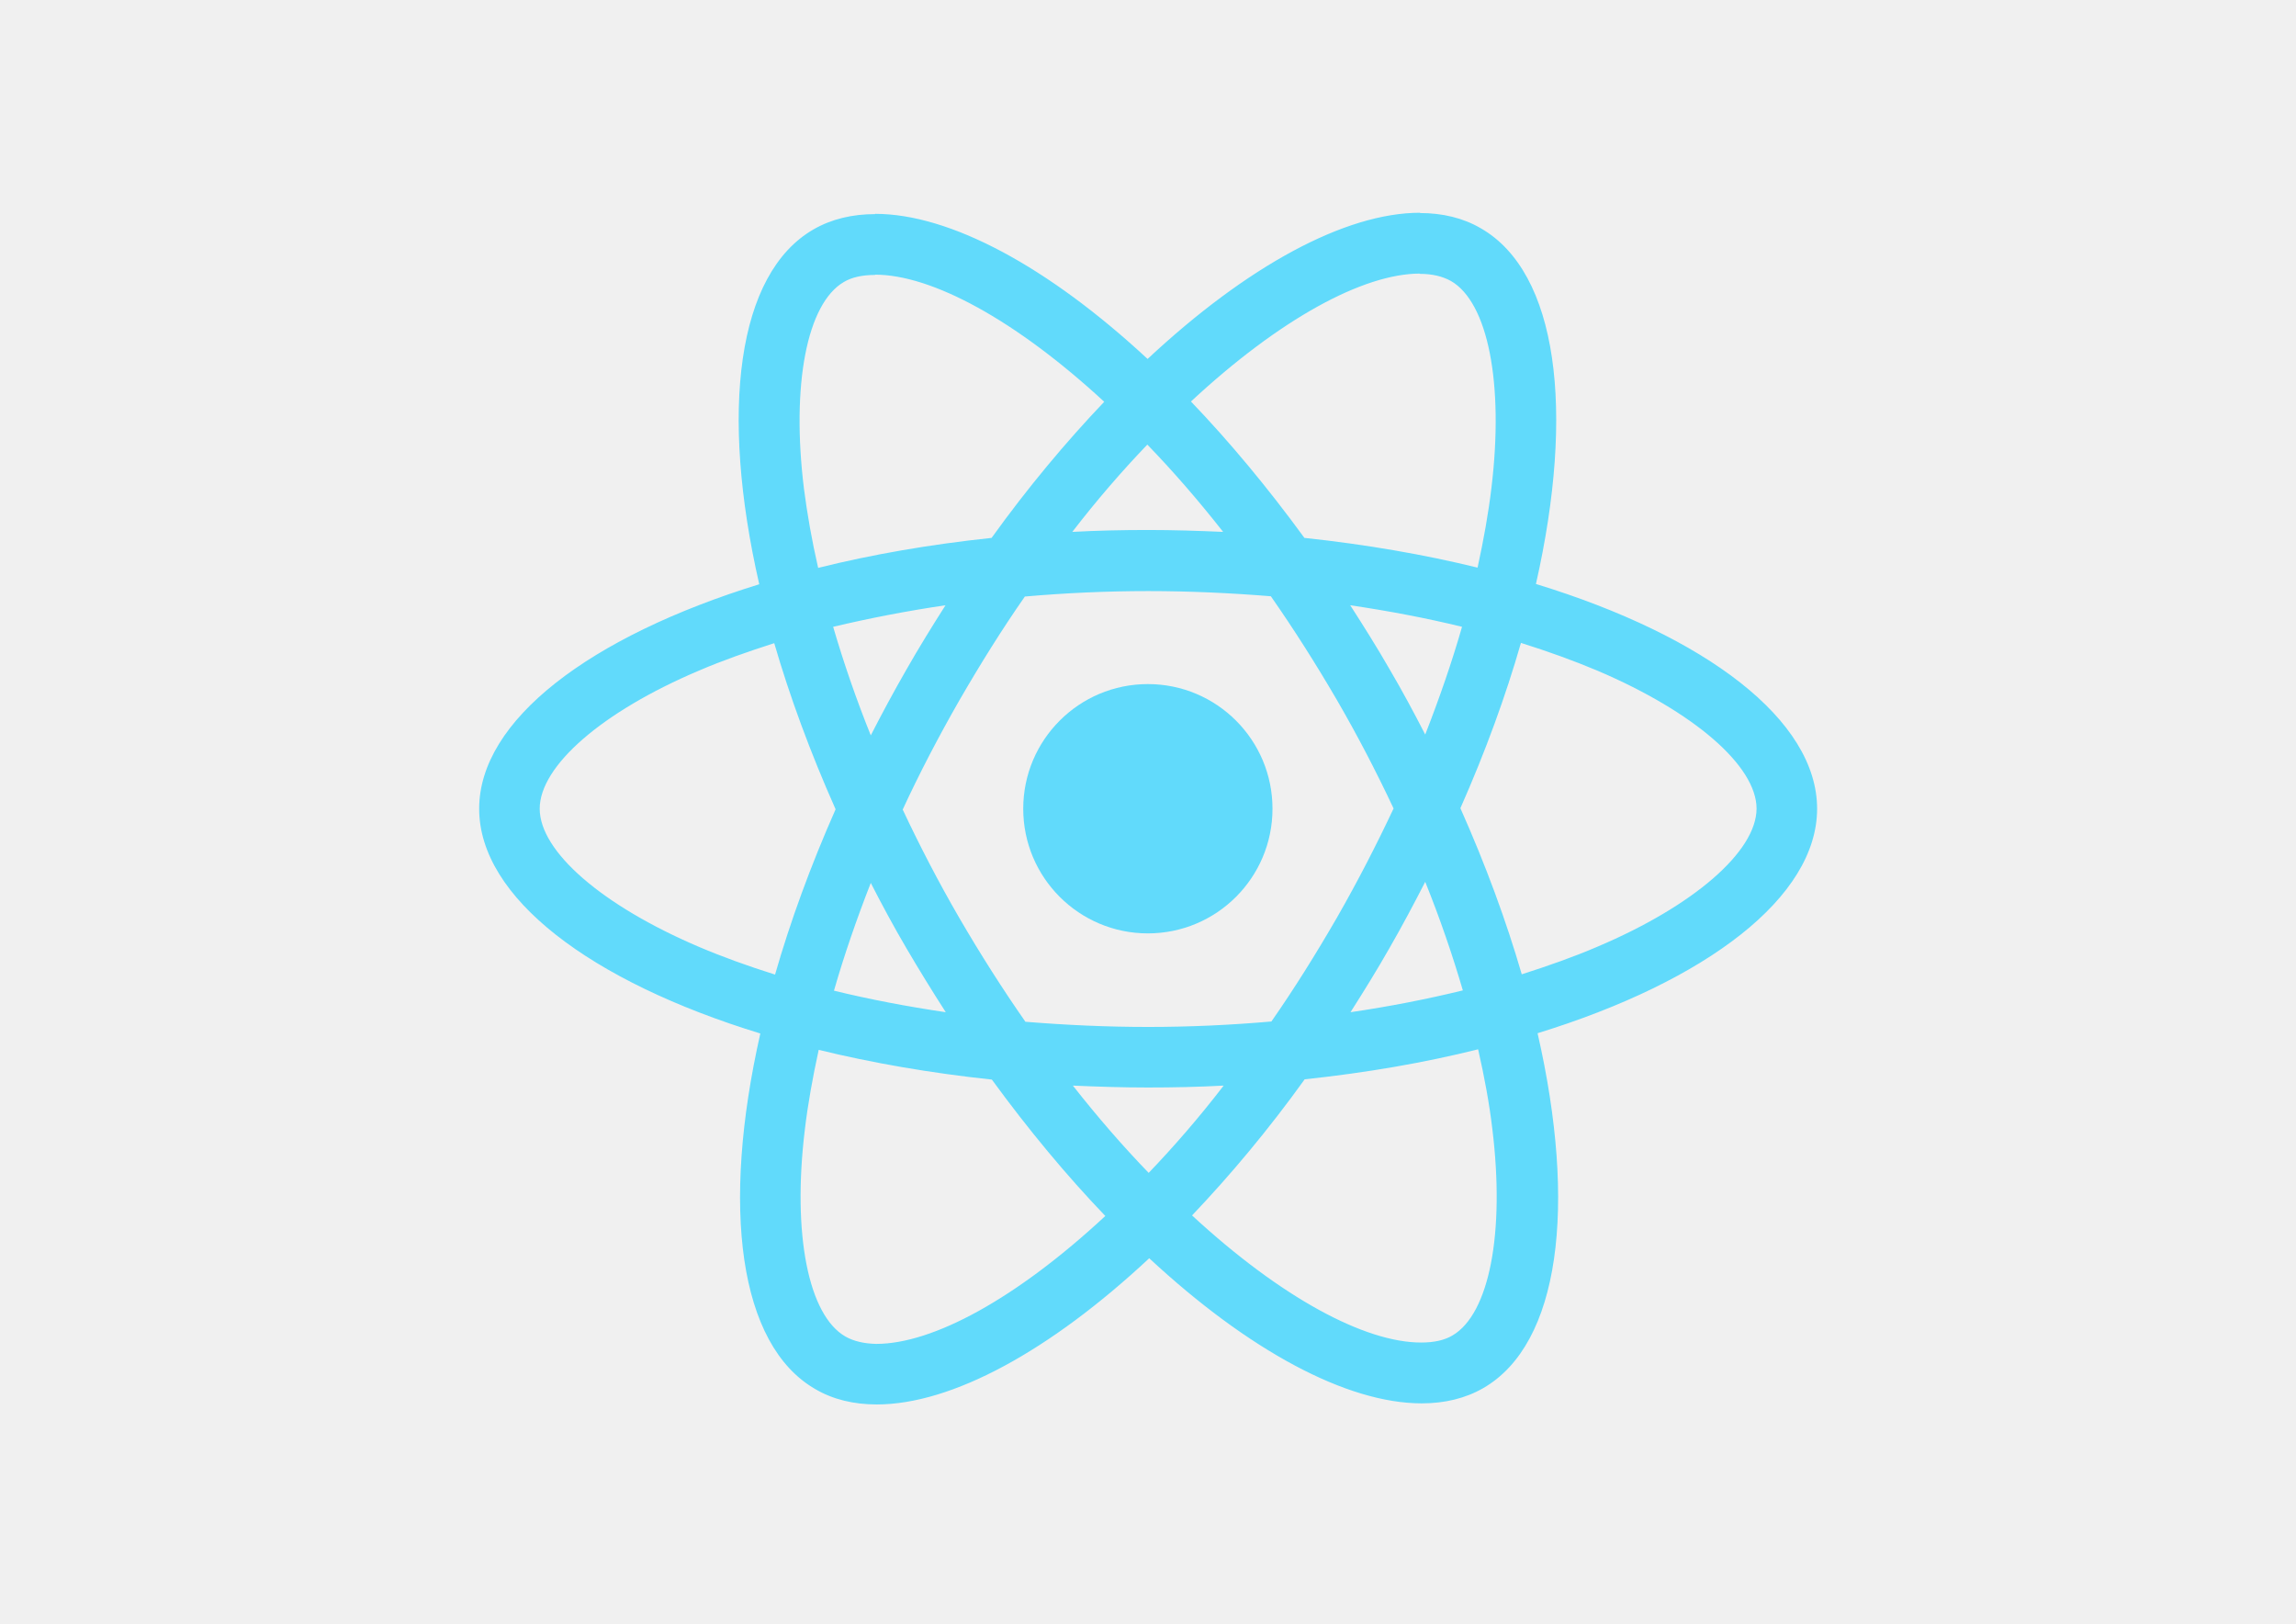
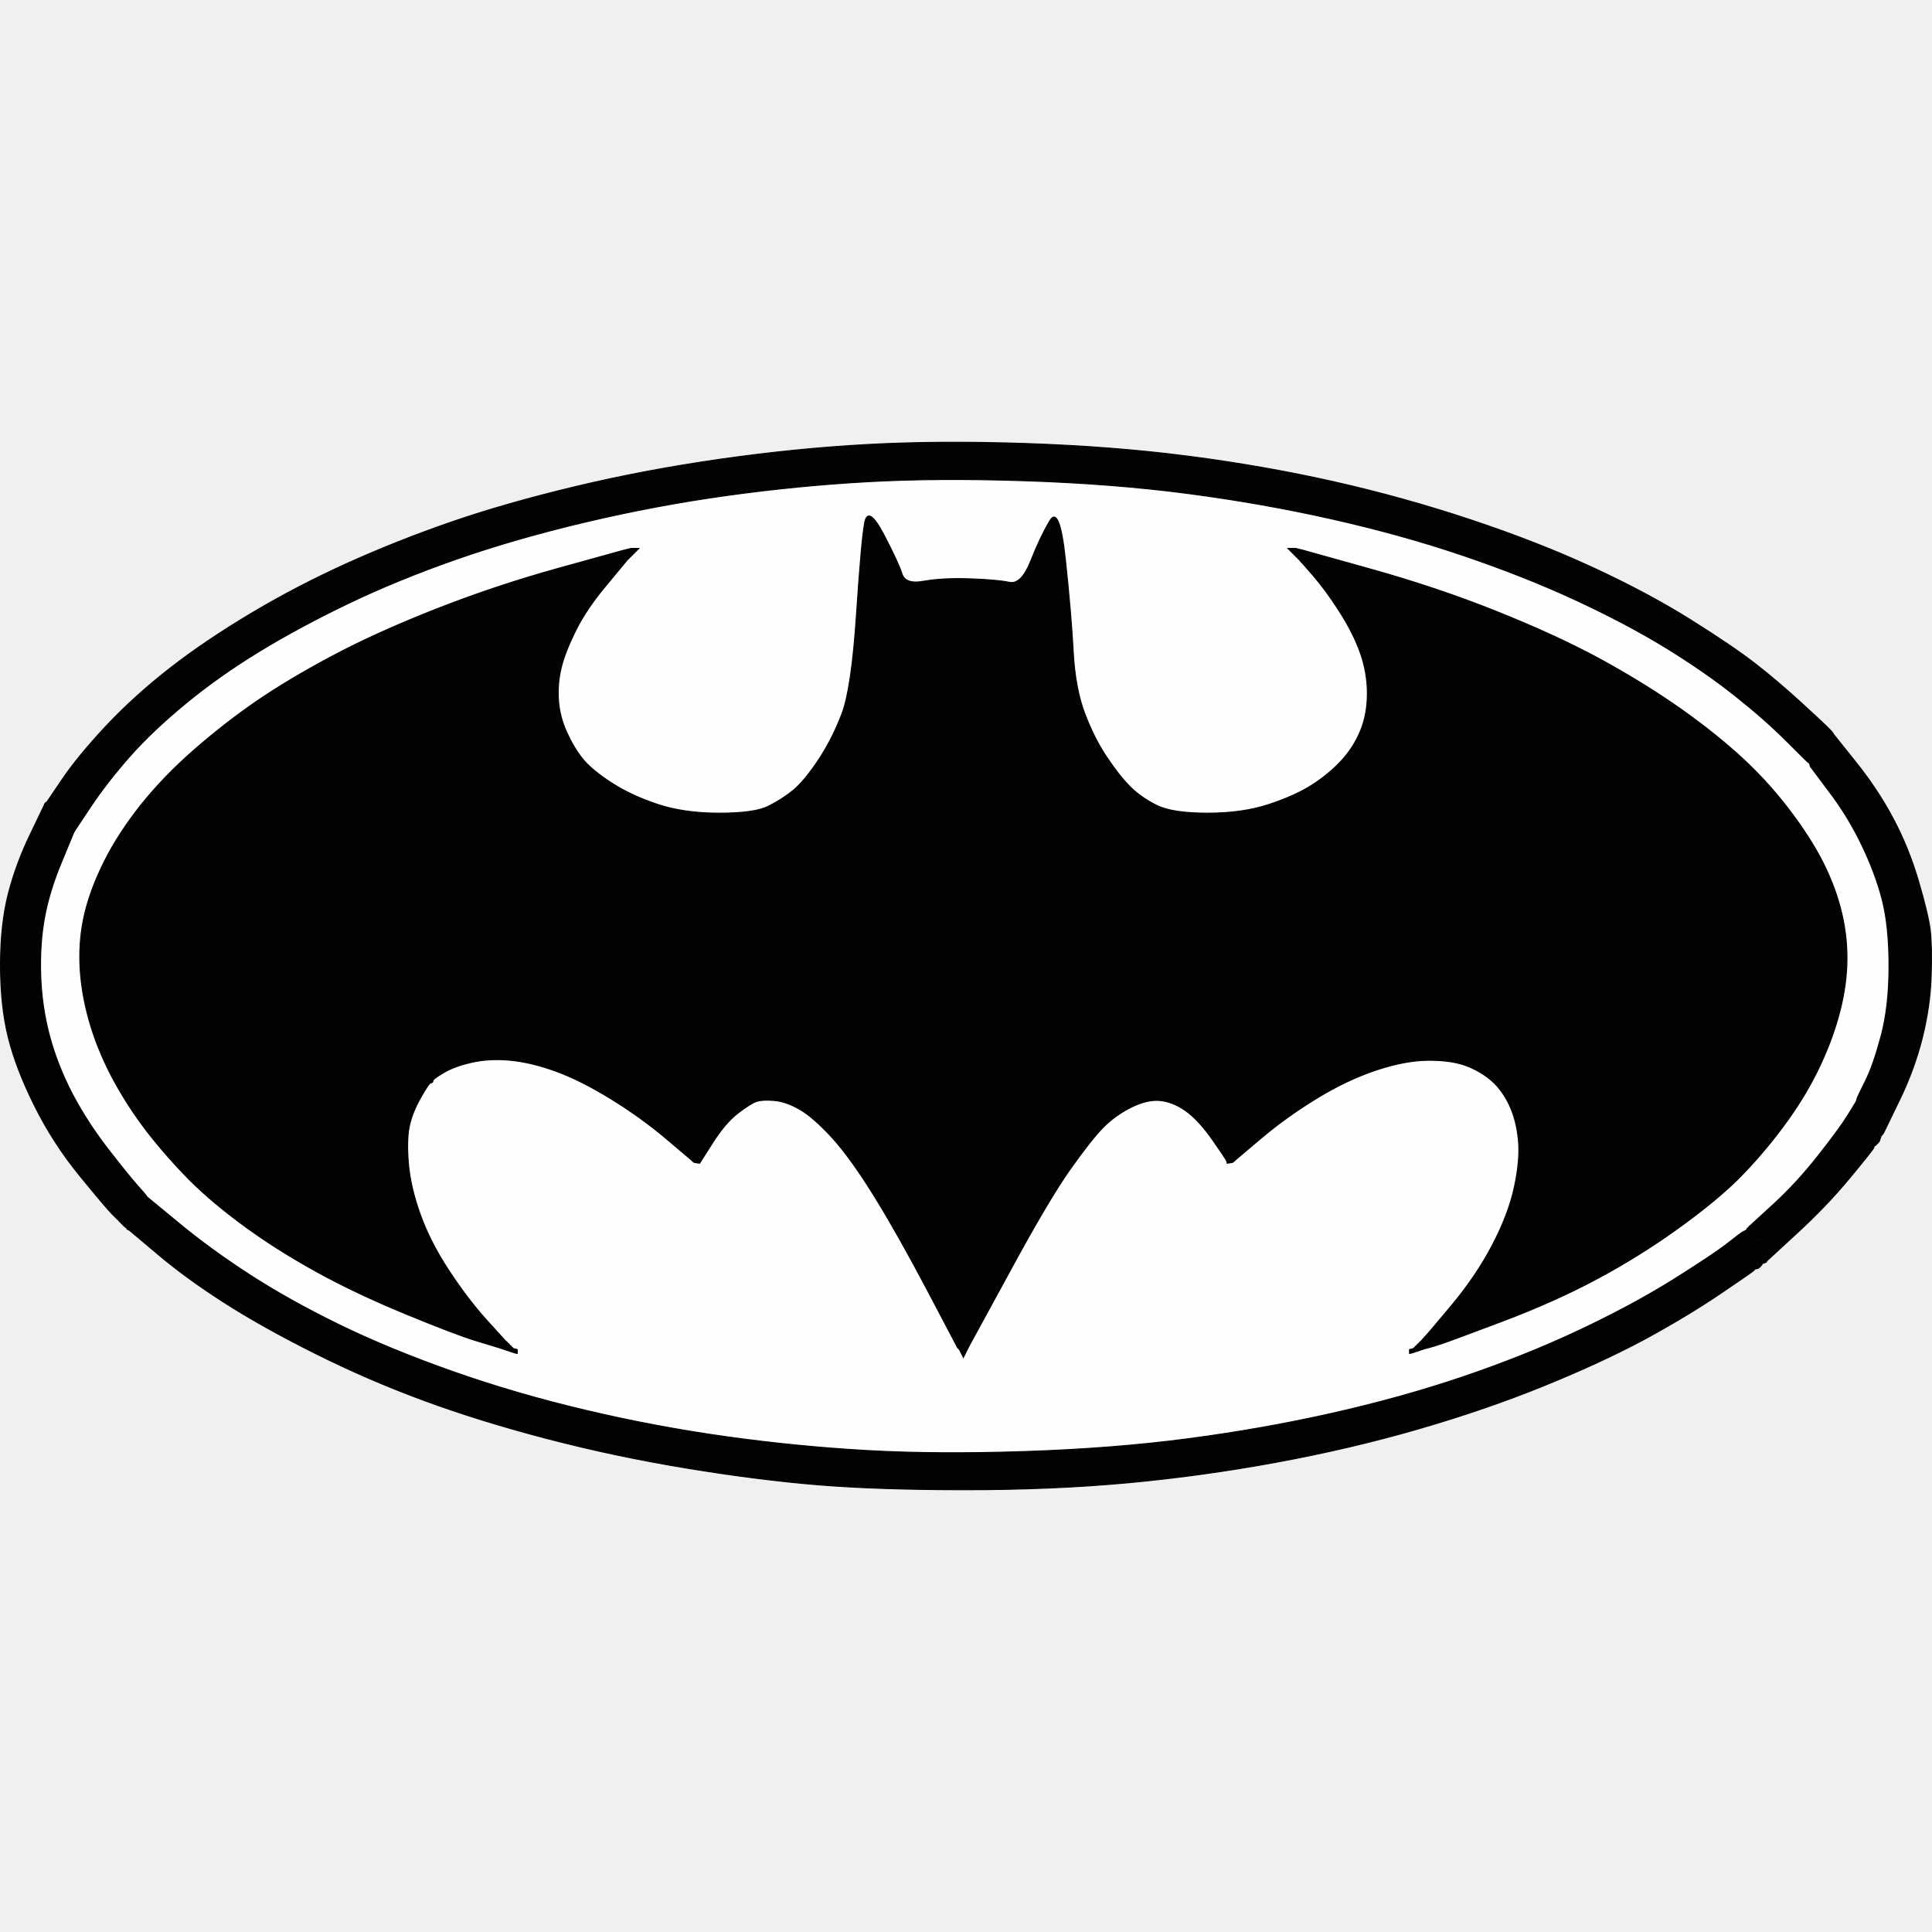
- <svg xmlns="http://www.w3.org/2000/svg" viewBox="0 0 841.9 595.3">
-   <g fill="#61DAFB">
-     <path d="M666.3 296.5c0-32.5-40.7-63.3-103.1-82.4 14.4-63.6 8-114.2-20.2-130.4-6.5-3.8-14.1-5.6-22.4-5.6v22.3c4.6 0 8.3.9 11.4 2.6 13.6 7.8 19.5 37.5 14.9 75.7-1.1 9.4-2.9 19.3-5.1 29.4-19.6-4.8-41-8.5-63.5-10.9-13.5-18.5-27.5-35.3-41.6-50 32.6-30.3 63.2-46.9 84-46.9V78c-27.5 0-63.5 19.6-99.9 53.6-36.4-33.8-72.4-53.2-99.9-53.2v22.3c20.7 0 51.4 16.5 84 46.6-14 14.7-28 31.4-41.3 49.9-22.6 2.4-44 6.1-63.6 11-2.3-10-4-19.7-5.2-29-4.7-38.2 1.1-67.9 14.6-75.8 3-1.8 6.9-2.6 11.5-2.6V78.5c-8.4 0-16 1.8-22.6 5.6-28.1 16.2-34.4 66.7-19.9 130.1-62.2 19.2-102.7 49.9-102.7 82.3 0 32.5 40.7 63.3 103.1 82.4-14.4 63.6-8 114.2 20.2 130.4 6.5 3.8 14.1 5.6 22.5 5.6 27.5 0 63.5-19.6 99.9-53.6 36.4 33.8 72.4 53.2 99.9 53.2 8.4 0 16-1.8 22.6-5.6 28.1-16.2 34.4-66.7 19.9-130.1 62-19.1 102.5-49.9 102.5-82.3zm-130.2-66.7c-3.7 12.9-8.3 26.2-13.5 39.5-4.1-8-8.4-16-13.1-24-4.6-8-9.5-15.8-14.4-23.4 14.2 2.1 27.9 4.7 41 7.9zm-45.8 106.5c-7.8 13.5-15.8 26.3-24.1 38.2-14.9 1.3-30 2-45.2 2-15.1 0-30.2-.7-45-1.9-8.3-11.9-16.4-24.6-24.2-38-7.6-13.1-14.5-26.4-20.8-39.8 6.2-13.4 13.2-26.8 20.7-39.9 7.8-13.5 15.8-26.3 24.1-38.2 14.9-1.3 30-2 45.2-2 15.1 0 30.2.7 45 1.9 8.3 11.9 16.4 24.6 24.2 38 7.6 13.1 14.5 26.4 20.8 39.8-6.3 13.4-13.2 26.8-20.7 39.9zm32.3-13c5.4 13.4 10 26.8 13.8 39.8-13.1 3.2-26.9 5.9-41.2 8 4.9-7.7 9.8-15.6 14.4-23.7 4.6-8 8.9-16.1 13-24.1zM421.2 430c-9.3-9.6-18.6-20.3-27.8-32 9 .4 18.2.7 27.5.7 9.4 0 18.7-.2 27.8-.7-9 11.7-18.3 22.4-27.5 32zm-74.4-58.9c-14.2-2.1-27.9-4.7-41-7.9 3.7-12.9 8.3-26.2 13.5-39.5 4.1 8 8.4 16 13.1 24 4.7 8 9.5 15.8 14.4 23.4zM420.7 163c9.3 9.6 18.6 20.3 27.8 32-9-.4-18.2-.7-27.5-.7-9.4 0-18.7.2-27.8.7 9-11.7 18.3-22.4 27.5-32zm-74 58.9c-4.9 7.7-9.8 15.6-14.4 23.7-4.6 8-8.9 16-13 24-5.4-13.4-10-26.8-13.8-39.8 13.1-3.1 26.9-5.8 41.2-7.9zm-90.5 125.2c-35.4-15.1-58.3-34.9-58.3-50.6 0-15.7 22.9-35.6 58.3-50.6 8.6-3.7 18-7 27.7-10.1 5.7 19.6 13.2 40 22.5 60.9-9.2 20.8-16.6 41.1-22.2 60.6-9.9-3.1-19.3-6.5-28-10.2zM310 490c-13.6-7.8-19.5-37.5-14.9-75.7 1.1-9.4 2.9-19.3 5.1-29.4 19.6 4.8 41 8.5 63.5 10.9 13.5 18.5 27.5 35.3 41.6 50-32.6 30.3-63.2 46.9-84 46.9-4.5-.1-8.3-1-11.3-2.7zm237.2-76.2c4.7 38.2-1.1 67.9-14.6 75.8-3 1.8-6.9 2.6-11.5 2.6-20.7 0-51.4-16.5-84-46.6 14-14.7 28-31.4 41.3-49.9 22.6-2.4 44-6.1 63.6-11 2.3 10.1 4.1 19.8 5.2 29.1zm38.5-66.7c-8.6 3.7-18 7-27.7 10.1-5.7-19.6-13.2-40-22.5-60.9 9.2-20.8 16.6-41.1 22.2-60.6 9.9 3.1 19.3 6.5 28.1 10.2 35.4 15.1 58.3 34.9 58.3 50.6-.1 15.7-23 35.6-58.4 50.6zM320.8 78.4z" />
-     <circle cx="420.9" cy="296.5" r="45.7" />
-     <path d="M520.5 78.1z" />
-   </g>
+ <svg xmlns="http://www.w3.org/2000/svg" width="985.166" height="985.166" viewBox="29.25 -183.153 985.166 985.166">
+   <path d="M692.199 102.8l-.199-.3-.2-.3-.3-.2-.301-.2-.199-.3-.2-.3-.3-.2-.301-.2-.199-.3-.2-.3-.3-.2-.301-.2-.199-.3-.2-.3-.3-.2-.301-.2-.199-.3-.2-.3-.3-.2-.301-.2-.199-.3-.2-.3-.3-.2-.301-.2-.199-.3h4l2 .5 2 .5 34 9.5c22.666 6.333 44 13.5 64 21.5s37.267 15.9 51.8 23.7c14.467 7.866 27.6 15.866 39.399 24 11.867 8.2 22.533 16.533 32 25 9.533 8.533 18.134 17.8 25.801 27.8 7.666 10 13.666 19.333 18 28 4.333 8.667 7.5 17.333 9.5 26s2.833 17.333 2.5 26c-.334 8.666-1.834 17.666-4.5 27-2.667 9.334-6.334 18.666-11 28-4.667 9.334-10.5 18.666-17.5 28s-14.4 17.934-22.2 25.8c-7.867 7.8-18.3 16.367-31.3 25.7s-26.667 17.833-41 25.5c-14.334 7.667-30.334 14.833-48 21.5-17.667 6.667-28 10.5-31 11.5s-5.167 1.667-6.5 2l-2 .5-1.5.5-1.5.5-1.5.5-1.5.5-1 .3-1 .2v-2l1-.2 1-.3.199-.3.301-.2.3-.2.2-.3.199-.3.301-.2.3-.2.2-.3.199-.3.301-.2.3-.2.2-.3.199-.3.301-.2.3-.2c.133-.2.6-.733 1.399-1.6.867-.8 5.533-6.267 14-16.4 8.533-10.2 15.533-20.533 21-31 5.533-10.533 9.301-20.467 11.301-29.8 2-9.334 2.666-17.334 2-24-.667-6.666-2.167-12.5-4.5-17.5-2.334-5-5.268-9.1-8.801-12.3-3.467-3.134-7.699-5.7-12.699-7.7s-11.5-3-19.5-3-17 1.666-27 5-20.167 8.166-30.5 14.5c-10.334 6.334-19.834 13.166-28.5 20.5l-13 11-.2.3-.3.2-.301.2-.199.3-1.5.3-1.5.2-.2-1c-.2-.666-2.634-4.334-7.3-11-4.667-6.666-9.233-11.6-13.7-14.8-4.533-3.134-8.967-4.866-13.3-5.2-4.334-.334-9.167.834-14.5 3.5-5.334 2.666-10 6-14 10s-9.667 11.166-17 21.5c-7.334 10.333-17.733 27.934-31.2 52.8L523.5 503l-.5 1-.5 1-.5 1-.5 1-.5 1-.5 1-.5-1-.5-1-.5-1-.5-1-.301-.2-.199-.3-.2-.3-.3-.2-.5-1c-.334-.667-5.334-10.167-15-28.5-9.667-18.333-18.5-34-26.5-47s-15.233-23.1-21.7-30.3c-6.533-7.134-12.134-12.034-16.8-14.7-4.667-2.666-9-4.166-13-4.5s-7-.166-9 .5-5.167 2.666-9.5 6c-4.334 3.334-8.667 8.434-13 15.3L386 410l-1.5-.2-1.5-.3-.2-.3-.3-.2-.301-.2-.199-.3-13-11c-8.667-7.334-18.167-14.166-28.5-20.5-10.334-6.334-19.667-11-28-14-8.334-3-16-4.834-23-5.5s-13.5-.334-19.5 1-10.834 3.1-14.5 5.3c-3.667 2.134-5.5 3.534-5.5 4.2s-.334 1-1 1c-.667 0-2.4 2.5-5.2 7.5-2.867 5-4.8 9.834-5.8 14.5s-1.167 11-.5 19c.666 8 2.666 16.667 6 26 3.333 9.333 8.166 18.833 14.5 28.5 6.333 9.667 12.733 18.1 19.2 25.3 6.533 7.134 9.866 10.8 10 11l.3.2.3.2.2.3.2.3.3.2.3.2.2.3.2.3.3.2.3.2.2.3.2.3.3.2.3.2.2.3 1 .3 1 .2v2l-1-.2-1-.3-1.5-.5-1.5-.5-1.5-.5-1.5-.5-1.5-.5c-1-.333-4.834-1.5-11.5-3.5-6.667-2-18.5-6.5-35.5-13.5s-32.167-14.167-45.5-21.5c-13.334-7.333-25.5-15-36.5-23s-20.434-15.9-28.3-23.7a280.521 280.521 0 01-22-25 199.702 199.702 0 01-18-28c-5.134-9.866-9.034-19.634-11.7-29.3-2.667-9.666-4.167-19-4.5-28-.334-9 .5-17.667 2.5-26s5.333-17.167 10-26.5c4.666-9.333 10.899-18.934 18.7-28.8 7.866-9.8 16.966-19.2 27.3-28.2 10.333-9 20.833-17.167 31.5-24.5 10.666-7.333 23.5-15 38.5-23s32.666-16 53-24c20.333-8 41.333-15 63-21l32.5-9 2-.5 2-.5h4l-.2.3-.3.2-.301.2-.199.3-.2.3-.3.2-.301.2-.199.3-.2.3-.3.2-.301.2-.199.3-.2.3-.3.2-.301.2-.199.3-.2.3-.3.2-.301.2-.199.3-.2.3-.3.2-.301.2-.199.3-10.2 12.3c-6.867 8.134-12.134 15.867-15.8 23.2-3.667 7.333-6.167 13.667-7.5 19-1.334 5.333-1.834 10.833-1.5 16.5.333 5.667 1.732 11.233 4.199 16.7 2.533 5.533 5.301 10.133 8.301 13.8s7.833 7.667 14.5 12c6.666 4.333 14.5 8 23.5 11s19.5 4.5 31.5 4.5 20.333-1.167 25-3.5c4.666-2.333 8.933-5.066 12.8-8.2 3.8-3.2 8.033-8.3 12.7-15.3 4.666-7 8.666-14.833 12-23.5 3.333-8.667 5.833-25.667 7.5-51 1.666-25.333 3.066-40.934 4.199-46.8 1.2-5.8 4.4-3.8 9.601 6 5.133 9.866 8.267 16.633 9.399 20.3 1.2 3.667 4.967 4.9 11.301 3.7 6.333-1.134 14.166-1.534 23.5-1.2 9.333.333 16 .934 20 1.8 4 .8 7.6-2.8 10.8-10.8 3.133-8 6.366-14.833 9.7-20.5 3.333-5.667 6 .833 8 19.5s3.333 34.333 4 47c.666 12.667 2.666 23.333 6 32 3.333 8.667 7.1 16.066 11.3 22.2 4.133 6.2 8.033 11.133 11.7 14.8 3.666 3.667 8.166 6.833 13.5 9.5 5.333 2.667 14 4 26 4s22.5-1.5 31.5-4.5 16.333-6.333 22-10c5.666-3.667 10.566-7.733 14.699-12.2 4.2-4.533 7.467-9.633 9.801-15.3 2.333-5.667 3.5-12 3.5-19s-1.167-13.833-3.5-20.5c-2.334-6.667-5.834-13.667-10.5-21-4.667-7.333-9.167-13.5-13.5-18.5-4.334-5-6.6-7.566-6.801-7.7z" stroke="#000" stroke-width=".5" />
+   <path d="M963.8 190.5l.2.5 11.199 14c7.533 9.333 13.967 19 19.301 29 5.333 10 9.666 20.667 13 32 3.333 11.333 5.333 19.667 6 25 .666 5.333.833 13.166.5 23.5-.334 10.334-1.834 20.834-4.5 31.5-2.667 10.666-6.5 21.166-11.5 31.5s-7.667 15.834-8 16.5l-.5 1-.301.2-.199.3-.2.3-.3.2-.5 1c-.334.666-.601 1-.801 1H987l-.2.5c-.2.334-.4.5-.601.5H986l-.2 1-.3 1h-.5l-.2 1c-.2.666-4.3 5.834-12.3 15.5-8 9.667-17.101 19.167-27.301 28.5L930 460h-1l-.2.5-.3.5h-.5l-.2.5-.3.5-.301.2-.199.3-1 .3-1 .2-.2.5c-.2.333-.4.5-.601.5H924l-.2.5c-.2.333-5.967 4.333-17.3 12-11.334 7.667-24.233 15.434-38.7 23.3-14.533 7.8-31.634 15.7-51.3 23.7-19.667 8-41 15.333-64 22s-47.167 12.333-72.5 17a849.113 849.113 0 01-76 10.5c-25.334 2.333-52.834 3.5-82.5 3.5-29.667 0-54.667-.833-75-2.5-20.334-1.667-42.667-4.5-67-8.5-24.334-4-48-9-71-15s-44-12.5-63-19.5-37.5-15-55.5-24-33.5-17.667-46.5-26-24.334-16.6-34-24.8L95 444l-.5-.2-.5-.3v-.5l-.5-.2-.5-.3-.2-.3-.3-.2-.3-.2-.2-.3-.2-.3-.3-.2-.3-.2-.2-.3-.2-.3-.3-.2-.3-.2-.2-.3-.2-.3c-.2-.134-1.3-1.2-3.3-3.2S79 427.5 70 416.5 53.333 393.666 47 381c-6.334-12.666-10.834-24.334-13.5-35-2.667-10.666-4-23-4-37s1.333-26.167 4-36.5c2.666-10.333 6.433-20.5 11.3-30.5l7.2-15 .2-.5c.199-.333.399-.5.6-.5h.2l7.8-11.5c5.133-7.667 12.6-16.767 22.4-27.3 9.866-10.467 20.8-20.367 32.8-29.7s25.833-18.667 41.5-28c15.666-9.333 32-17.833 49-25.5s34.666-14.667 53-21c18.333-6.333 39.333-12.333 63-18 23.666-5.667 48.333-10.333 74-14 25.666-3.667 50.666-6.167 75-7.5 24.333-1.333 51.333-1.5 81-.5 29.666 1 57.333 3.167 83 6.5 25.666 3.333 50.333 7.667 74 13 23.666 5.333 47 11.833 70 19.5s43.833 15.833 62.5 24.5c18.666 8.667 35.166 17.5 49.5 26.5 14.333 9 25.232 16.4 32.699 22.2 7.533 5.866 15.134 12.3 22.801 19.3 7.666 7 12.333 11.333 14 13 1.666 1.667 2.6 2.667 2.8 3z" fill="#fff" stroke="#fff" stroke-width=".5" />
+   <path d="M951.5 205.8l.5.2.199 1 .301 1 .3.2.2.3 9.199 12.3c6.2 8.134 11.634 17.034 16.301 26.7 4.666 9.667 8.166 19 10.5 28 2.333 9 3.5 20.333 3.5 34 0 13.666-1.334 25.5-4 35.5-2.667 10-5.167 17.5-7.5 22.5-2.334 5-3.601 7.834-3.801 8.5l-.199 1-.5.2c-.334.2-.5.399-.5.6v.2l-.2.5c-.2.334-1.634 2.666-4.3 7-2.667 4.334-7.667 11.166-15 20.5-7.334 9.334-15 17.667-23 25l-12 11-.301.2-.199.3-.2.3-.3.2-.301.2-.199.3v.5l-.5.2-.5.3-1 .5c-.667.333-3.334 2.333-8 6-4.667 3.667-14.067 9.934-28.2 18.8-14.2 8.8-30.4 17.467-48.601 26C815.067 504.267 795.666 512 775 519c-20.667 7-42.834 13.167-66.5 18.5-23.667 5.333-48.167 9.667-73.5 13-25.334 3.333-53 5.5-83 6.5s-56.834.833-80.5-.5c-23.667-1.333-47.5-3.667-71.5-7s-48-7.833-72-13.5-46.834-12.333-68.5-20c-21.667-7.667-41-15.667-58-24s-32.167-16.833-45.5-25.5c-13.334-8.667-25.334-17.434-36-26.3L104 427l-.2-.5c-.2-.333-1.733-2.1-4.6-5.3-2.801-3.134-7.7-9.2-14.7-18.2s-13.1-18.4-18.3-28.2c-5.134-9.866-9.034-19.8-11.7-29.8-2.667-10-4.167-20.334-4.5-31-.334-10.666.166-19.833 1.5-27.5 1.333-7.667 4.1-17 8.3-28L66 242l.5-.2c.333-.2.5-.4.5-.6v-.2l8.5-12.8c5.666-8.467 12.333-17.034 20-25.7 7.666-8.667 17.166-17.667 28.5-27 11.333-9.333 23.833-18.167 37.5-26.5 13.666-8.333 28.833-16.5 45.5-24.5 16.666-8 35-15.5 55-22.5s42-13.333 66-19 48-10.167 72-13.5 47.833-5.667 71.5-7C495.166 61.167 522 61 552 62s57.666 3.167 83 6.5c25.333 3.333 49.833 7.667 73.5 13C732.166 86.833 754.333 93 775 100c20.666 7 39.666 14.5 57 22.5 17.333 8 32.933 16.233 46.8 24.7 13.8 8.533 25.6 16.733 35.399 24.6 9.867 7.8 18.467 15.367 25.801 22.7 7.333 7.333 11.166 11.1 11.5 11.3z" fill="#fefefe" stroke="#fefefe" stroke-width=".5" />
+   <path d="M692.199 102.8l-.199-.3-.2-.3-.3-.2-.301-.2-.199-.3-.2-.3-.3-.2-.301-.2-.199-.3-.2-.3-.3-.2-.301-.2-.199-.3-.2-.3-.3-.2-.301-.2-.199-.3-.2-.3-.3-.2-.301-.2-.199-.3-.2-.3-.3-.2-.301-.2-.199-.3h4l2 .5 2 .5 34 9.5c22.666 6.333 44 13.5 64 21.5s37.267 15.9 51.8 23.7c14.467 7.866 27.6 15.866 39.399 24 11.867 8.2 22.533 16.533 32 25 9.533 8.533 18.134 17.8 25.801 27.8 7.666 10 13.666 19.333 18 28 4.333 8.667 7.5 17.333 9.5 26s2.833 17.333 2.5 26c-.334 8.666-1.834 17.666-4.5 27-2.667 9.334-6.334 18.666-11 28-4.667 9.334-10.5 18.666-17.5 28s-14.4 17.934-22.2 25.8c-7.867 7.8-18.3 16.367-31.3 25.7s-26.667 17.833-41 25.5c-14.334 7.667-30.334 14.833-48 21.5-17.667 6.667-28 10.5-31 11.5s-5.167 1.667-6.5 2l-2 .5-1.5.5-1.5.5-1.5.5-1.5.5-1 .3-1 .2v-2l1-.2 1-.3.199-.3.301-.2.3-.2.2-.3.199-.3.301-.2.3-.2.2-.3.199-.3.301-.2.3-.2.2-.3.199-.3.301-.2.3-.2c.133-.2.6-.733 1.399-1.6.867-.8 5.533-6.267 14-16.4 8.533-10.2 15.533-20.533 21-31 5.533-10.533 9.301-20.467 11.301-29.8 2-9.334 2.666-17.334 2-24-.667-6.666-2.167-12.5-4.5-17.5-2.334-5-5.268-9.1-8.801-12.3-3.467-3.134-7.699-5.7-12.699-7.7s-11.5-3-19.5-3-17 1.666-27 5-20.167 8.166-30.5 14.5c-10.334 6.334-19.834 13.166-28.5 20.5l-13 11-.2.3-.3.2-.301.2-.199.3-1.5.3-1.5.2-.2-1c-.2-.666-2.634-4.334-7.3-11-4.667-6.666-9.233-11.6-13.7-14.8-4.533-3.134-8.967-4.866-13.3-5.2-4.334-.334-9.167.834-14.5 3.5-5.334 2.666-10 6-14 10s-9.667 11.166-17 21.5c-7.334 10.333-17.733 27.934-31.2 52.8L523.5 503l-.5 1-.5 1-.5 1-.5 1-.5 1-.5 1-.5-1-.5-1-.5-1-.5-1-.301-.2-.199-.3-.2-.3-.3-.2-.5-1c-.334-.667-5.334-10.167-15-28.5-9.667-18.333-18.5-34-26.5-47s-15.233-23.1-21.7-30.3c-6.533-7.134-12.134-12.034-16.8-14.7-4.667-2.666-9-4.166-13-4.5s-7-.166-9 .5-5.167 2.666-9.5 6c-4.334 3.334-8.667 8.434-13 15.3L386 410l-1.5-.2-1.5-.3-.2-.3-.3-.2-.301-.2-.199-.3-13-11c-8.667-7.334-18.167-14.166-28.5-20.5-10.334-6.334-19.667-11-28-14-8.334-3-16-4.834-23-5.5s-13.5-.334-19.5 1-10.834 3.1-14.5 5.3c-3.667 2.134-5.5 3.534-5.5 4.2s-.334 1-1 1c-.667 0-2.4 2.5-5.2 7.5-2.867 5-4.8 9.834-5.8 14.5s-1.167 11-.5 19c.666 8 2.666 16.667 6 26 3.333 9.333 8.166 18.833 14.5 28.5 6.333 9.667 12.733 18.1 19.2 25.3 6.533 7.134 9.866 10.8 10 11l.3.2.3.2.2.3.2.3.3.2.3.2.2.3.2.3.3.2.3.2.2.3.2.3.3.2.3.2.2.3 1 .3 1 .2v2l-1-.2-1-.3-1.5-.5-1.5-.5-1.5-.5-1.5-.5-1.5-.5c-1-.333-4.834-1.5-11.5-3.5-6.667-2-18.5-6.5-35.5-13.5s-32.167-14.167-45.5-21.5c-13.334-7.333-25.5-15-36.5-23s-20.434-15.9-28.3-23.7a280.521 280.521 0 01-22-25 199.702 199.702 0 01-18-28c-5.134-9.866-9.034-19.634-11.7-29.3-2.667-9.666-4.167-19-4.5-28-.334-9 .5-17.667 2.5-26s5.333-17.167 10-26.5c4.666-9.333 10.899-18.934 18.7-28.8 7.866-9.8 16.966-19.2 27.3-28.2 10.333-9 20.833-17.167 31.5-24.5 10.666-7.333 23.5-15 38.5-23s32.666-16 53-24c20.333-8 41.333-15 63-21l32.5-9 2-.5 2-.5h4l-.2.3-.3.2-.301.2-.199.3-.2.3-.3.2-.301.2-.199.3-.2.3-.3.2-.301.2-.199.3-.2.3-.3.2-.301.2-.199.3-.2.3-.3.2-.301.2-.199.3-.2.3-.3.2-.301.2-.199.3-10.2 12.3c-6.867 8.134-12.134 15.867-15.8 23.2-3.667 7.333-6.167 13.667-7.5 19-1.334 5.333-1.834 10.833-1.5 16.5.333 5.667 1.732 11.233 4.199 16.7 2.533 5.533 5.301 10.133 8.301 13.8s7.833 7.667 14.5 12c6.666 4.333 14.5 8 23.5 11s19.5 4.5 31.5 4.5 20.333-1.167 25-3.5c4.666-2.333 8.933-5.066 12.8-8.2 3.8-3.2 8.033-8.3 12.7-15.3 4.666-7 8.666-14.833 12-23.5 3.333-8.667 5.833-25.667 7.5-51 1.666-25.333 3.066-40.934 4.199-46.8 1.2-5.8 4.4-3.8 9.601 6 5.133 9.866 8.267 16.633 9.399 20.3 1.2 3.667 4.967 4.9 11.301 3.7 6.333-1.134 14.166-1.534 23.5-1.2 9.333.333 16 .934 20 1.8 4 .8 7.6-2.8 10.8-10.8 3.133-8 6.366-14.833 9.7-20.5 3.333-5.667 6 .833 8 19.5s3.333 34.333 4 47c.666 12.667 2.666 23.333 6 32 3.333 8.667 7.1 16.066 11.3 22.2 4.133 6.2 8.033 11.133 11.7 14.8 3.666 3.667 8.166 6.833 13.5 9.5 5.333 2.667 14 4 26 4s22.5-1.5 31.5-4.5 16.333-6.333 22-10c5.666-3.667 10.566-7.733 14.699-12.2 4.2-4.533 7.467-9.633 9.801-15.3 2.333-5.667 3.5-12 3.5-19s-1.167-13.833-3.5-20.5c-2.334-6.667-5.834-13.667-10.5-21-4.667-7.333-9.167-13.5-13.5-18.5-4.334-5-6.6-7.566-6.801-7.7z" fill="#030303" stroke="#030303" stroke-width=".5" />
+   <path d="M963.8 190.5l.2.5v1.8c0 1.134.066 1.8.199 2l.301.2v3l-.301-.2c-.133-.2-.533-.4-1.199-.6-.667-.134-1.067.133-1.2.8-.2.667-1.2 1.167-3 1.5l-2.8.5.5 1.2c.333.866.767 1.066 1.3.6.467-.533.8-.3 1 .7l.2 1.5h-2l-.2 1-.3 1-.301-.2-.199-.3-.2-.3-.3-.2-.5-1c-.334-.667-.733-.733-1.2-.2l-.8.7-.2.3-.3.2-.301.2-.199.3v.5l-.5-.2c-.334-.2-4.167-3.966-11.5-11.3-7.334-7.333-15.934-14.9-25.801-22.7-9.8-7.866-21.6-16.066-35.399-24.6-13.867-8.467-29.467-16.7-46.8-24.7-17.334-8-36.334-15.5-57-22.5-20.667-7-42.834-13.167-66.5-18.5-23.667-5.333-48.167-9.667-73.5-13-25.334-3.333-53-5.5-83-6.5s-56.834-.833-80.5.5c-23.667 1.333-47.5 3.667-71.5 7s-48 7.833-72 13.5-46 12-66 19-38.334 14.5-55 22.5c-16.667 8-31.834 16.167-45.5 24.5-13.667 8.333-26.167 17.167-37.5 26.5-11.334 9.333-20.834 18.333-28.5 27-7.667 8.667-14.334 17.233-20 25.7L67 241h-.2c-.2 0-.4.167-.6.5l-.2.5-2 .2-2 .3-1 .3-1 .2v-2l1.5-.2c1-.2.333-.533-2-1-2.334-.533-3.567-1.8-3.7-3.8-.2-2-.867-4-2-6l-1.8-3 .5-.2c.333-.2.5-.4.5-.6v-.2l7.8-11.5c5.133-7.667 12.6-16.767 22.4-27.3 9.866-10.467 20.8-20.367 32.8-29.7s25.833-18.667 41.5-28c15.666-9.333 32-17.833 49-25.5s34.666-14.667 53-21c18.333-6.333 39.333-12.333 63-18 23.666-5.667 48.333-10.333 74-14 25.666-3.667 50.666-6.167 75-7.5 24.333-1.333 51.333-1.5 81-.5 29.666 1 57.333 3.167 83 6.5 25.666 3.333 50.333 7.667 74 13 23.666 5.333 47 11.833 70 19.5s43.833 15.833 62.5 24.5c18.666 8.667 35.166 17.5 49.5 26.5 14.333 9 25.232 16.4 32.699 22.2 7.533 5.866 15.134 12.3 22.801 19.3 7.666 7 12.333 11.333 14 13 1.666 1.667 2.6 2.667 2.8 3z" fill="#030303" stroke="#030303" stroke-width=".5" />
+   <path d="M102.8 428.5l1.2-1.5 16 13.2c10.666 8.866 22.666 17.633 36 26.3 13.333 8.667 28.5 17.167 45.5 25.5s36.333 16.333 58 24c21.666 7.667 44.5 14.333 68.5 20s48 10.167 72 13.5 47.833 5.667 71.5 7c23.666 1.333 50.5 1.5 80.5.5s57.666-3.167 83-6.5c25.333-3.333 49.833-7.667 73.5-13 23.666-5.333 45.833-11.5 66.5-18.5 20.666-7 40.066-14.733 58.199-23.2 18.2-8.533 34.4-17.2 48.601-26 14.133-8.866 23.533-15.133 28.2-18.8 4.666-3.667 7.333-5.667 8-6l1-.5.5-.3.5-.2 1 .2 1 .3.199.3.301.2.3.2.2.3 1.5.3 1.5.2v3h2l.5 4.2c.333 2.866.566 4.399.699 4.6.2.134.4.533.601 1.2l.2 1v.2c0 .2-.334.399-1 .6l-1 .2-.2-.5c-.2-.333-.733-.667-1.601-1-.8-.333-1.133-.167-1 .5l.301 1-.301.8c-.133.467-.199.8-.199 1v.2l-.5.2c-.334.2-.5.399-.5.6v.2l-.2.5c-.2.333-5.967 4.333-17.3 12-11.334 7.667-24.233 15.434-38.7 23.3-14.533 7.8-31.634 15.7-51.3 23.7-19.667 8-41 15.333-64 22s-47.167 12.333-72.5 17a849.113 849.113 0 01-76 10.5c-25.334 2.333-52.834 3.5-82.5 3.5-29.667 0-54.667-.833-75-2.5-20.334-1.667-42.667-4.5-67-8.5-24.334-4-48-9-71-15s-44-12.5-63-19.5-37.5-15-55.5-24-33.5-17.667-46.5-26-24.334-16.6-34-24.8L95 444l-.5-.2-.5-.3v-.7c0-.2.267-.533.8-1l.7-.8-.3-.2-.2-.3.2-.3.3-.2.5-2c.333-1.333.6-2.5.8-3.5l.2-1.5 2-.2c1.333-.2 2.066-.733 2.2-1.6.2-.8.733-1.7 1.6-2.7zM964 192.8V191l11.199 14c7.533 9.333 13.967 19 19.301 29 5.333 10 9.666 20.667 13 32 3.333 11.333 5.333 19.667 6 25 .666 5.333.833 13.166.5 23.5-.334 10.334-1.834 20.834-4.5 31.5-2.667 10.666-6.5 21.166-11.5 31.5s-7.667 15.834-8 16.5l-.5 1-.301.2-.199.3-.2.3-.3.2-.5 1.5-.5 1.5-.301.2-.199.3-.2.3-.3.2-.301.2-.199.3-.2.3-.3.2h-.5l.199-2 .301-2v-1l-.301-.2-.199-.3-.2-.3-.3-.2-.301-.2-.199-.3.199-.3.301-.2v-.5c0-.334-.233-2-.7-5-.533-3-1.467-4.5-2.8-4.5-1.334 0-1.934-.334-1.801-1 .2-.666.4-1.834.601-3.5.133-1.666-.467-2.334-1.8-2l-2 .5.199-1c.2-.666 1.634-3.666 4.301-9 2.666-5.334 5.333-13 8-23 2.666-10 4-21.834 4-35.5 0-13.667-1.167-25-3.5-34-2.334-9-5.834-18.333-10.5-28-4.667-9.667-10.101-18.566-16.301-26.7L953 208.5l-.2-.3-.3-.2-.301-1-.199-1v-.5l.199-.3.301-.2.3-.2.2-.3.8-.7c.467-.533.866-.466 1.2.2l.5 1 .3.2.2.3.199.3.301.2v-1.5c0-1-.101-2-.301-3L956 200l2.199-.5c1.533-.333 2.2-.833 2-1.5-.133-.667.467-.934 1.801-.8 1.333.2 2.066.4 2.199.6l.301.2v-3l-.301-.2c-.132-.2-.199-.866-.199-2zm-5.801 9a.501.501 0 010-.6c.2-.134.301-.034.301.3s-.1.434-.301.3z" fill="#020202" stroke="#020202" stroke-width=".5" />
+   <path d="M52.8 226h.2l1 2.8c.666 1.8 1.166 3.934 1.5 6.4.333 2.533 1.666 4.066 4 4.6 2.333.467 3 .8 2 1l-1.5.2v2l1-.2 1-.3 1.5-.5c1-.333 1.833-.6 2.5-.8l1-.2-6.2 15c-4.2 10-7.134 19.5-8.8 28.5-1.667 9-2.334 18.834-2 29.5.333 10.666 1.833 21 4.5 31 2.666 10 6.566 19.934 11.7 29.8 5.2 9.8 11.3 19.2 18.3 28.2s11.899 15.066 14.7 18.2c2.866 3.2 4.399 4.967 4.6 5.3l.2.5-1.2 1.5c-.867 1-1.4 1.9-1.6 2.7-.134.866-.867 1.399-2.2 1.6l-2 .2-.2 1.5c-.2 1-.467 2.167-.8 3.5l-.5 2-.3.2-.2.3.2.3.3.2v3H95l-.5-.2-.5-.3v-.5l-.5-.2-.5-.3-.2-.3-.3-.2-.3-.2-.2-.3-.2-.3-.3-.2-.3-.2-.2-.3-.2-.3-.3-.2-.3-.2-.2-.3-.2-.3c-.2-.134-1.3-1.2-3.3-3.2S79 427.5 70 416.5 53.333 393.666 47 381c-6.334-12.666-10.834-24.334-13.5-35-2.667-10.666-4-23-4-37s1.333-26.167 4-36.5c2.666-10.333 6.433-20.5 11.3-30.5l7.2-15 .2-.5c.2-.333.4-.5.6-.5z" fill="#020202" stroke="#020202" stroke-width=".5" />
+   <path d="M976.8 377.5l.2-.5h1.5c1 0 1.433.834 1.3 2.5-.2 1.666-.4 2.834-.601 3.5-.133.666.467 1 1.801 1 1.333 0 2.267 1.5 2.8 4.5.467 3 .7 4.666.7 5v.5l-.301.2-.199.3.199.3.301.2.3.2.2.3 1 .3c.666.134 1 .534 1 1.2v1l-.5.2c-.334.2-.5.399-.5.6v.2h-.2c-.2 0-.4.334-.601 1l-.199 1-.2 1c-.2.666-4.3 5.834-12.3 15.5-8 9.667-17.101 19.167-27.301 28.5L930 460l-.2-1c-.2-.667-.4-.667-.601 0l-.199 1-.2.5-.3.5h-.5l-.2.5-.3.5-.301.2-.199.3-.2.3-.3.2-.301.2-.199.3-1 .3-1 .2v-2l1-.2 1-.3-.2-.3-.3-.2-.301-1c-.133-.667.134-1 .801-1 .666 0 1.066-.333 1.199-1 .2-.667.4-2.333.601-5l.2-4-1-.2c-.667-.2-1.667-.399-3-.6-1.334-.134-1.934-.7-1.801-1.7l.301-1.5-.301-.2-.199-.3-1-.3-1-.2v-.5l.199-.3.301-.2.3-.2.2-.3.199-.3.301-.2 12-11c8-7.333 15.666-15.666 23-25 7.333-9.334 12.333-16.166 15-20.5 2.666-4.334 4.1-6.666 4.3-7l.2-.5h.199c.201 0 .401-.166.601-.5z" fill="#030303" stroke="#030303" stroke-width=".5" />
</svg>
